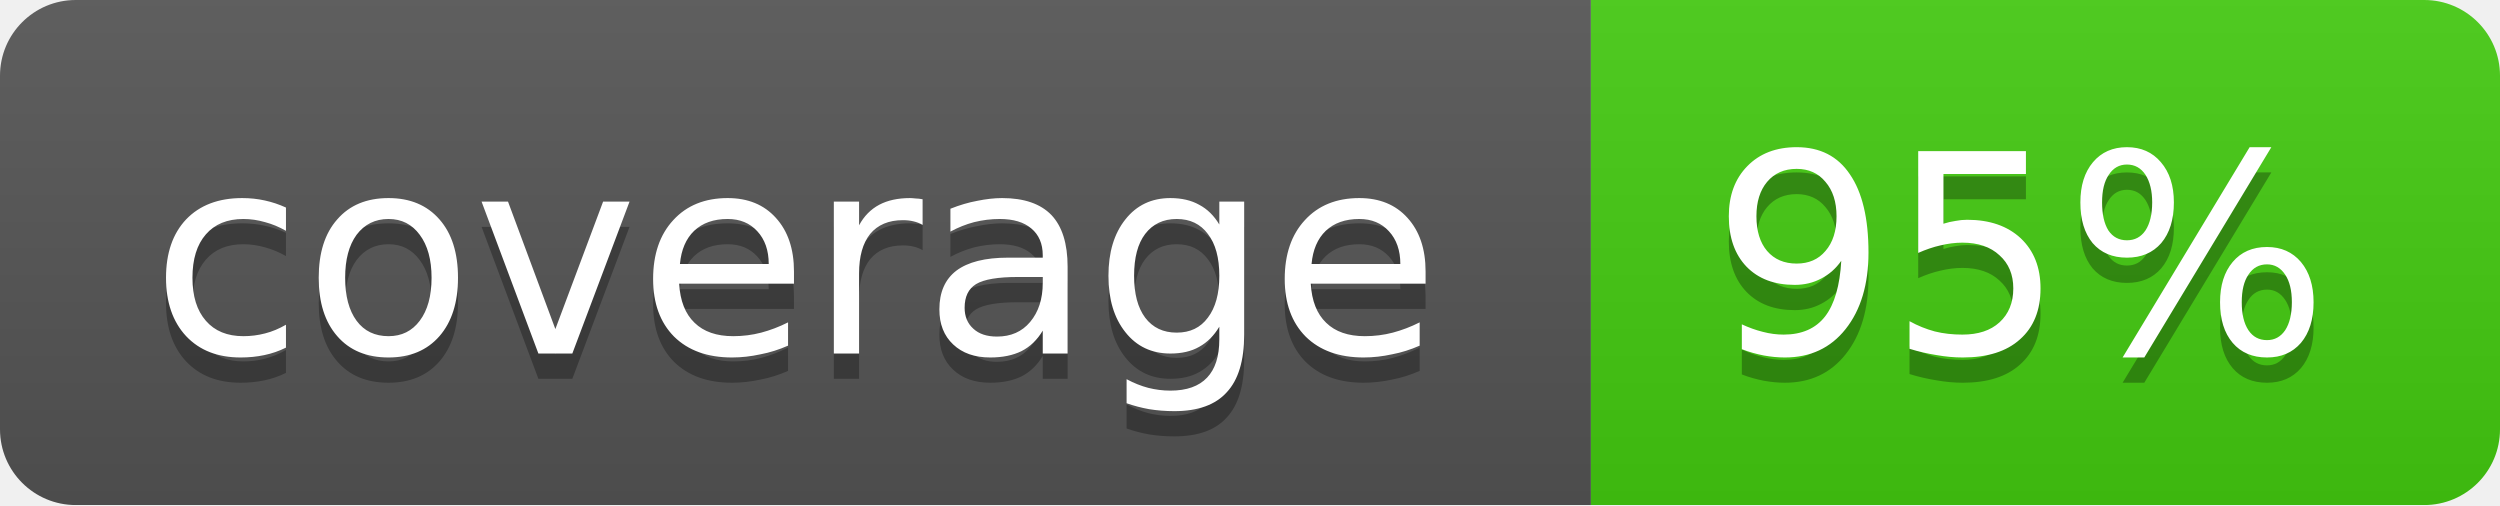
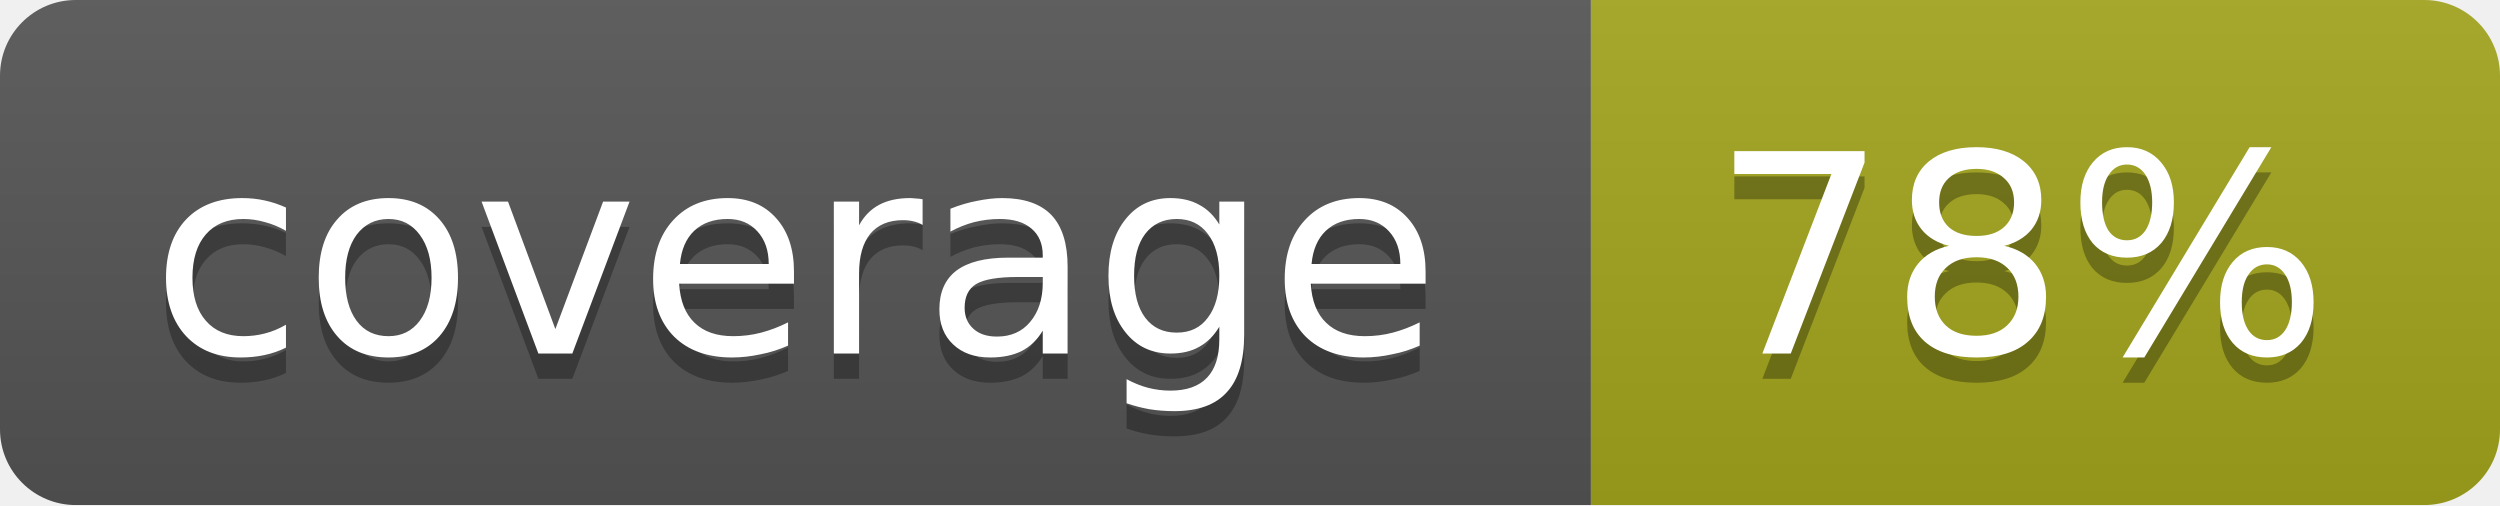
<svg xmlns="http://www.w3.org/2000/svg" width="99" height="20">
  <linearGradient id="b" x2="0" y2="100%">
    <stop offset="0" stop-color="#bbb" stop-opacity=".1" />
    <stop offset="1" stop-opacity=".1" />
  </linearGradient>
  <mask id="a">
    <rect width="99" height="20" rx="3" fill="#fff" />
  </mask>
  <g mask="url(#a)">
    <path fill="#555" d="M0 0h63v20H0z" />
-     <path fill="#4c1" d="M63 0h36v20H63z" />
+     <path fill="#a4a61d" d="M63 0h36v20H63z" />
    <path fill="url(#b)" d="M0 0h99v20H0z" />
  </g>
  <g fill="#fff" text-anchor="middle" font-family="DejaVu Sans,Verdana,Geneva,sans-serif" font-size="11">
    <text x="31.5" y="15" fill="#010101" fill-opacity=".3">coverage</text>
    <text x="31.5" y="14">coverage</text>
-     <text x="80" y="15" fill="#010101" fill-opacity=".3">95%</text>
-     <text x="80" y="14">95%</text>
+     <text x="80" y="15" fill="#010101" fill-opacity=".3">78%</text>
+     <text x="80" y="14">78%</text>
  </g>
</svg>
